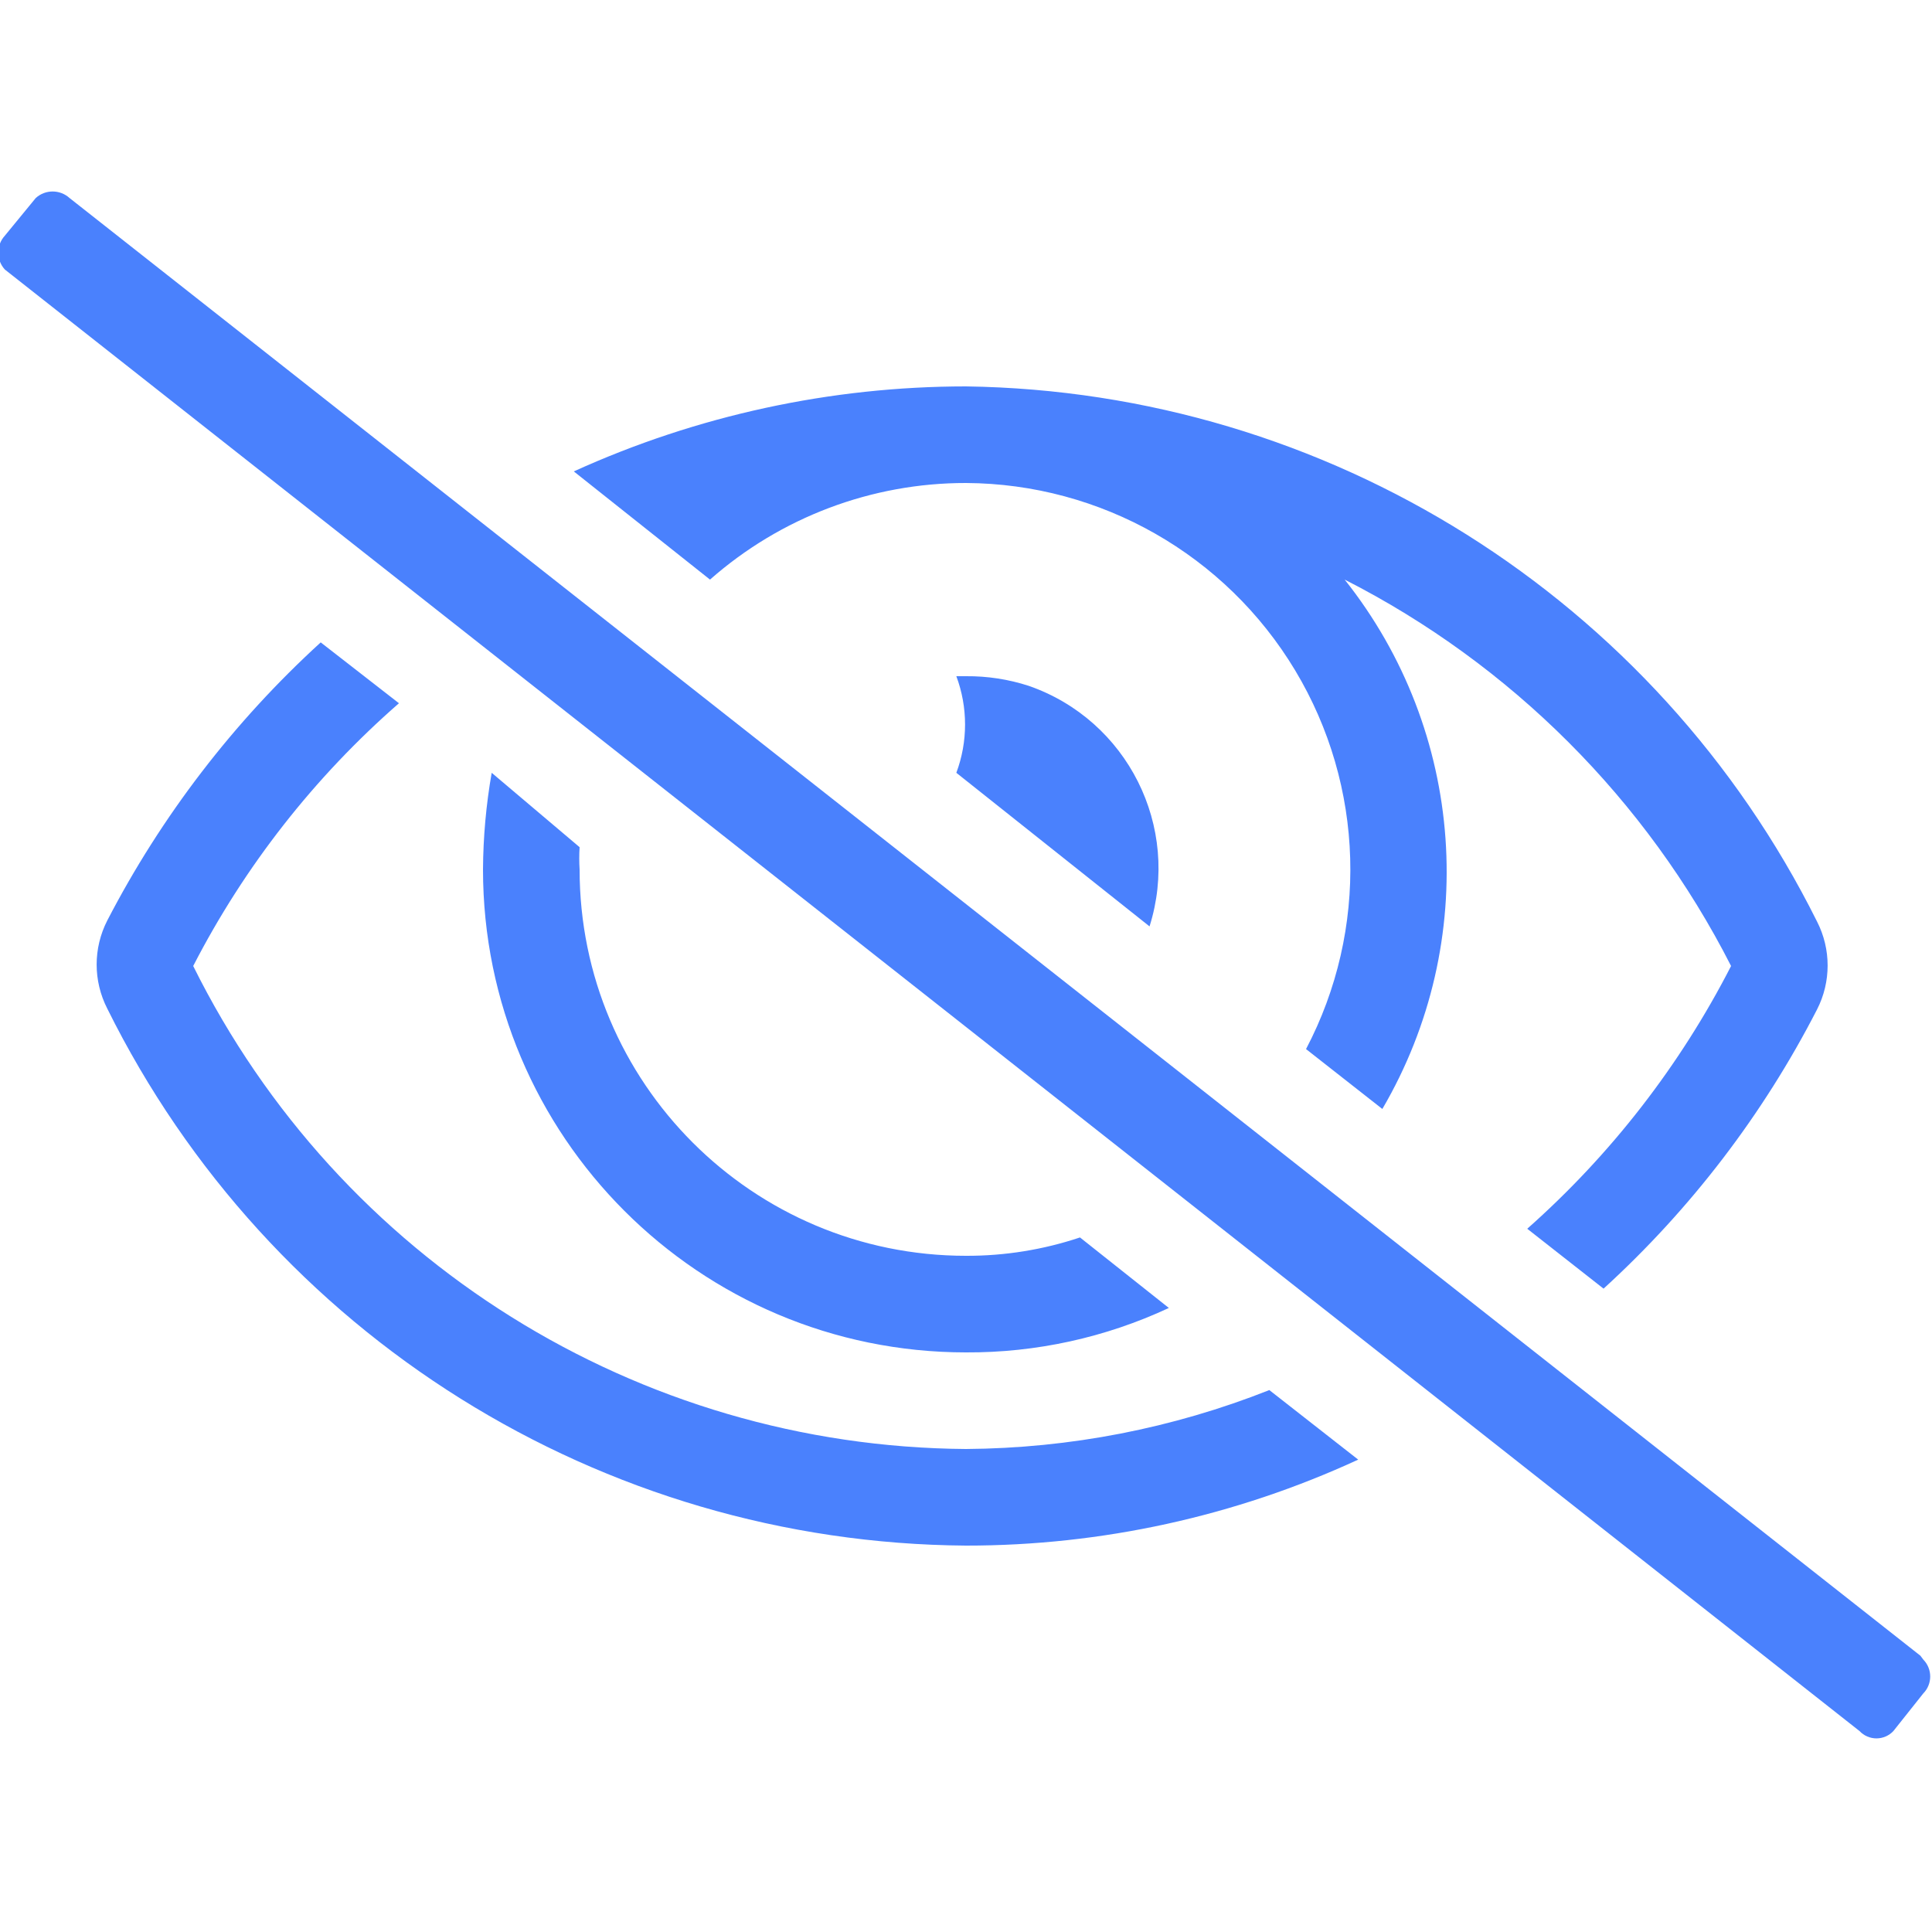
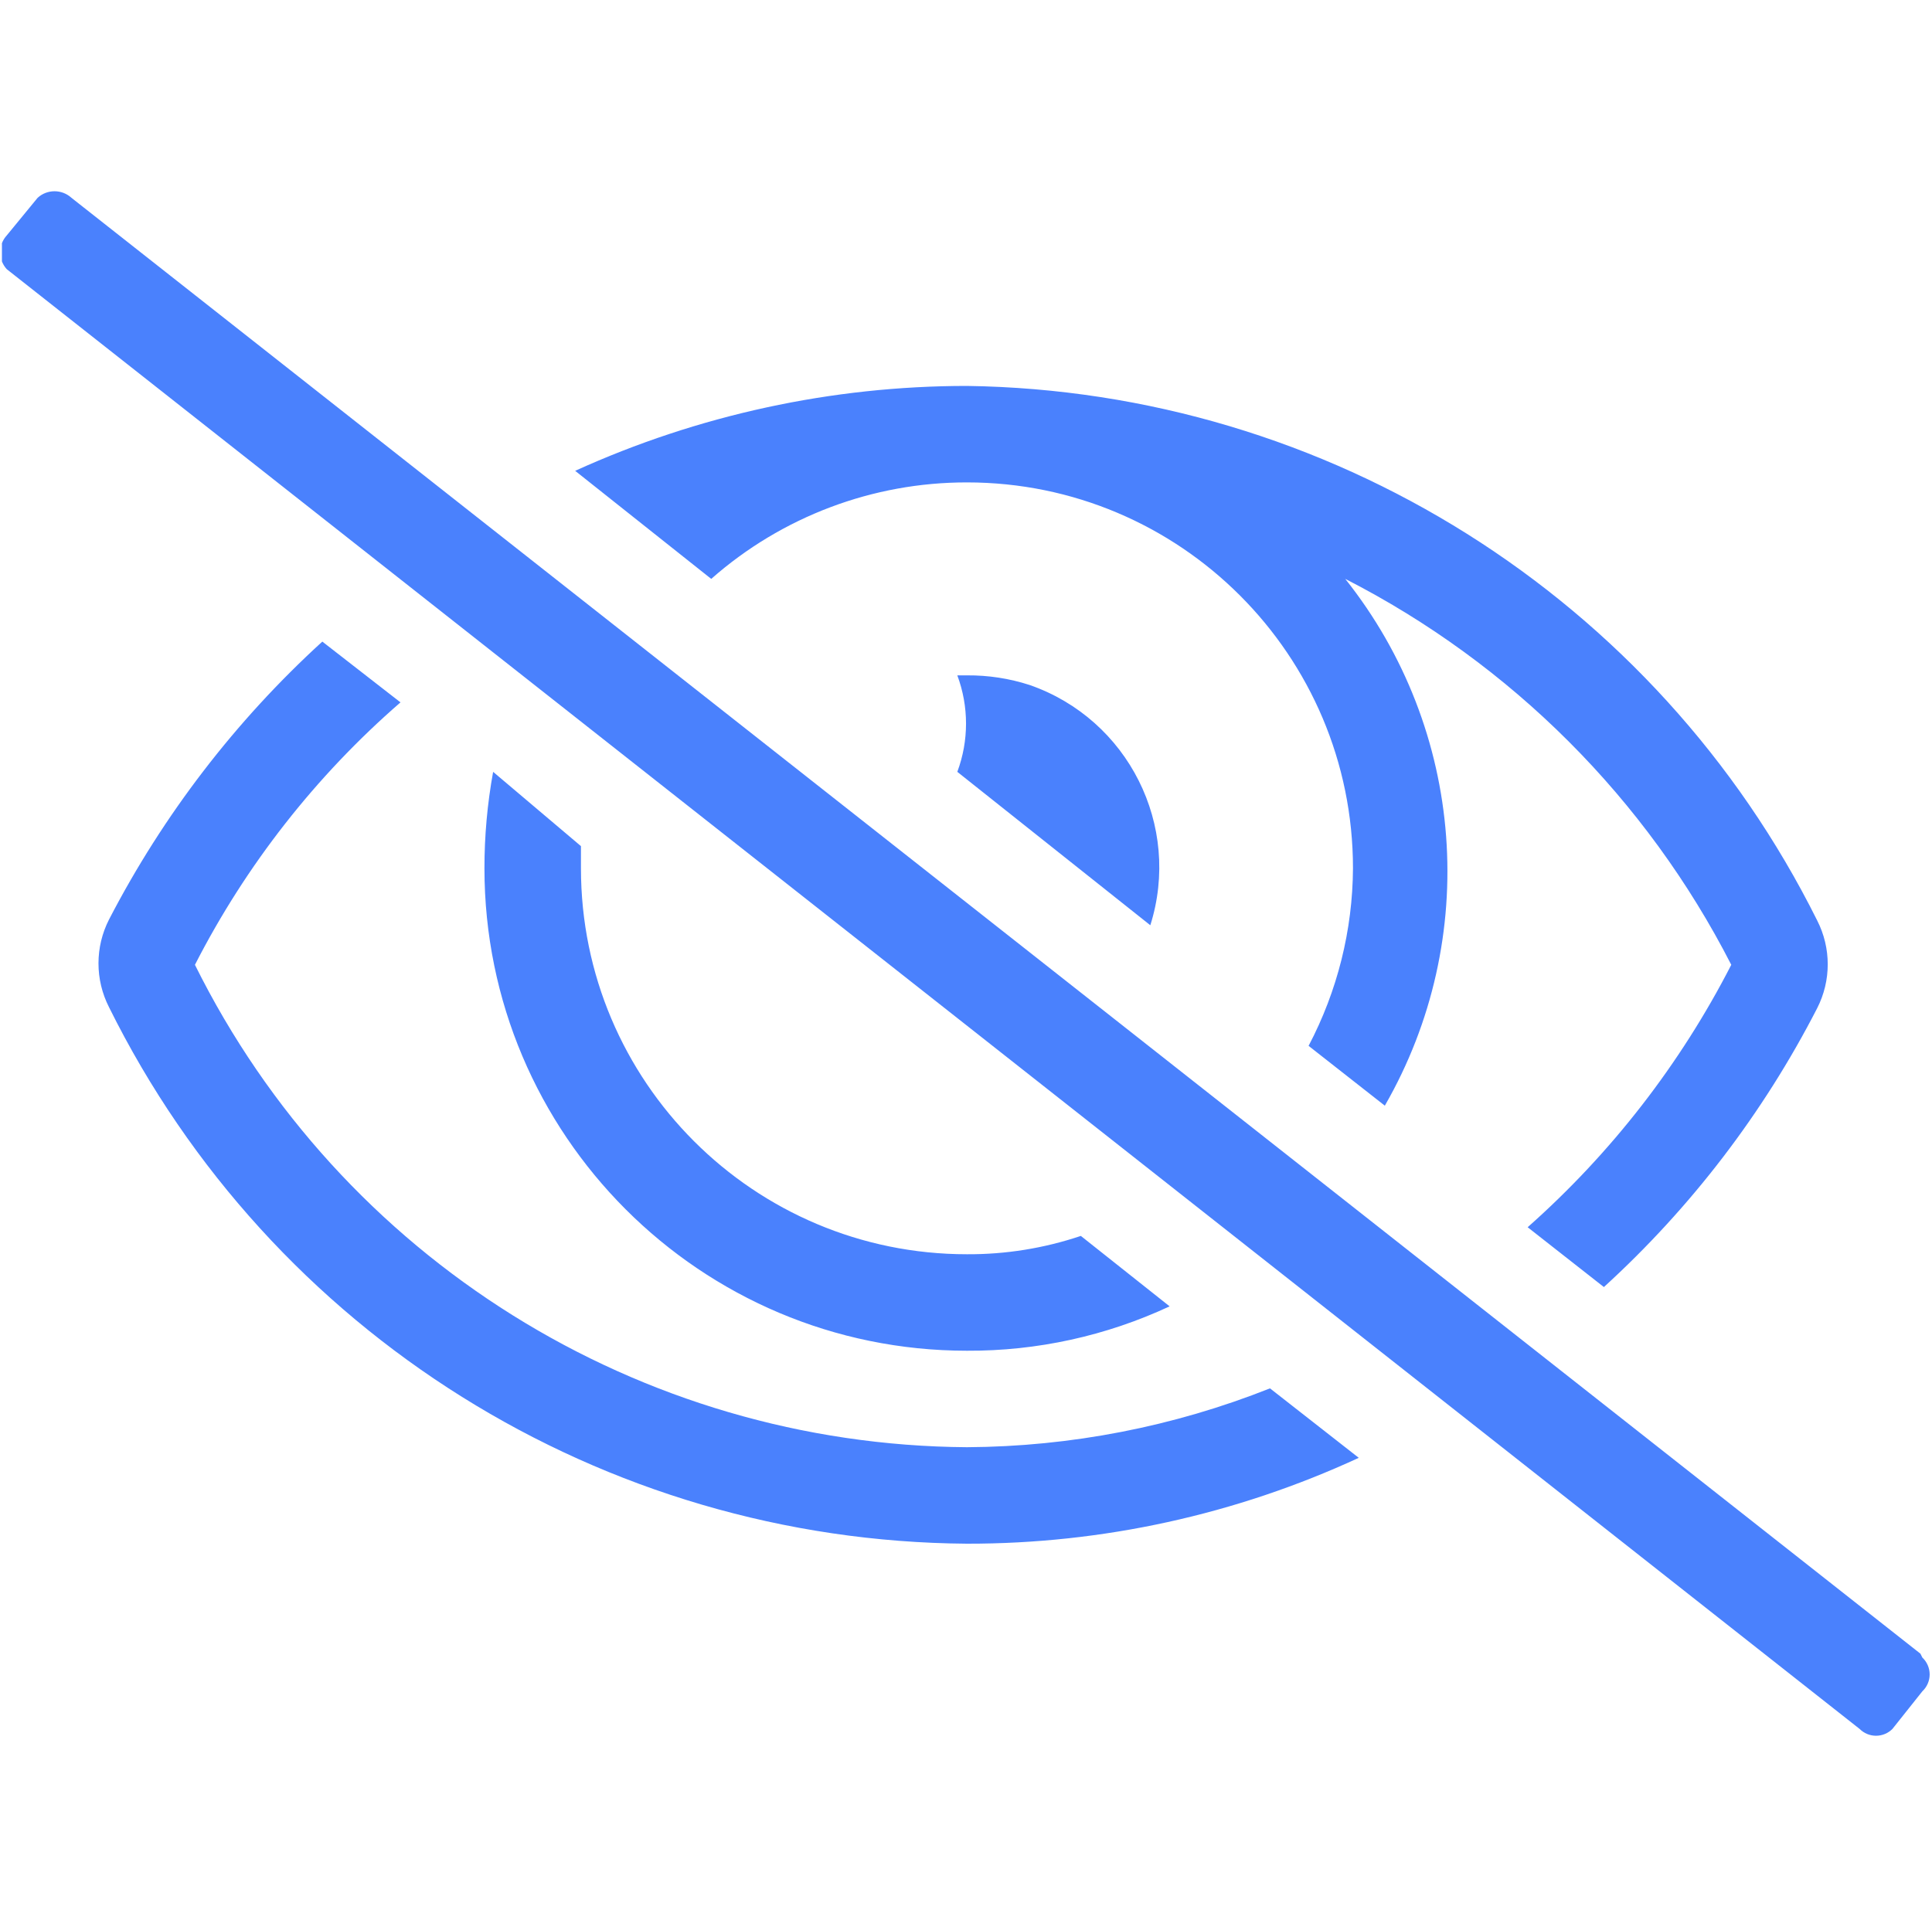
- <svg xmlns="http://www.w3.org/2000/svg" id="Layer_1" data-name="Layer 1" viewBox="0 0 20 20">
+ <svg xmlns="http://www.w3.org/2000/svg" viewBox="0 0 20.02 20">
  <defs>
-     <style>.cls-1{fill:none;}.cls-2{fill:#d8d8d8;fill-opacity:0;}.cls-3{clip-path:url(#clip-path);}.cls-4{fill:#4A81FD;}</style>
-     <clipPath id="clip-path" transform="translate(0)">
-       <rect class="cls-1" width="20" height="20" />
+     <style>.a{fill:none;}.b{fill:#d8d8d8;fill-opacity:0;}.c{clip-path:url(#a);}.d{fill:#4a81fd;}</style>
+     <clipPath id="a" transform="translate(0.02 0)">
+       <rect class="a" width="20" height="20" />
    </clipPath>
  </defs>
-   <rect id="Footprint" class="cls-2" width="20" height="20" />
-   <g class="cls-3">
-     <g id="组件_1" data-name="组件 1">
-       <g id="AT_ICO_FA-Eye-Slash" data-name="AT ICO FA-Eye-Slash">
-         <path id="路径_110" data-name="路径 110" class="cls-4" d="M19.88,17.14.72,2.05a.26.26,0,0,0-.35,0l-.32.39a.26.26,0,0,0,0,.35L19.25,17.92a.24.24,0,0,0,.35,0l.31-.39a.25.25,0,0,0,0-.35ZM10,5a4,4,0,0,1,3.52,5.86l.79.62A4.86,4.86,0,0,0,13.92,6a9.15,9.15,0,0,1,4,4,9.31,9.31,0,0,1-2.11,2.72l.79.62a10.25,10.25,0,0,0,2.21-2.89,1,1,0,0,0,0-.91A10,10,0,0,0,10,4a9.82,9.82,0,0,0-4.06.88L7.35,6A4,4,0,0,1,10,5Zm1.9,4.59a2,2,0,0,0-1.25-2.49A2.05,2.05,0,0,0,10,7H9.9a1.43,1.43,0,0,1,0,1ZM5.09,8A6,6,0,0,0,5,9a5,5,0,0,0,5,5,4.91,4.91,0,0,0,2.1-.46l-.92-.73A3.68,3.68,0,0,1,10,13,4,4,0,0,1,6,9a1.81,1.81,0,0,1,0-.23ZM10,15a9,9,0,0,1-8-5A9.2,9.2,0,0,1,4.13,7.28l-.81-.63A10.34,10.34,0,0,0,1.11,9.53a1,1,0,0,0,0,.91A10,10,0,0,0,10,16a9.68,9.68,0,0,0,4.06-.89l-.92-.72A8.69,8.69,0,0,1,10,15Z" transform="translate(0)" />
-       </g>
-       <rect id="矩形_1276" data-name="矩形 1276" class="cls-1" width="20" height="20" />
-     </g>
+   <rect class="b" x="0.02" width="20" height="20" />
+   <g class="c">
+     <path class="d" d="M19.88,17.14.72,2.05a.26.26,0,0,0-.35,0l-.32.39a.26.26,0,0,0,0,.35l19.2,15.13a.24.24,0,0,0,.34,0h0l.31-.39a.24.24,0,0,0,0-.35ZM10,5a4,4,0,0,1,4,4,4,4,0,0,1-.46,1.84l.79.62A4.87,4.87,0,0,0,13.92,6a9.2,9.2,0,0,1,4,4,9.31,9.31,0,0,1-2.11,2.72l.79.62a10.25,10.25,0,0,0,2.21-2.89,1,1,0,0,0,0-.91A10,10,0,0,0,10,4a9.82,9.82,0,0,0-4.06.88L7.35,6A4,4,0,0,1,10,5Zm1.9,4.59A2,2,0,0,0,10.65,7.1,2.05,2.05,0,0,0,10,7H9.9a1.43,1.43,0,0,1,0,1ZM5.09,8A5.55,5.55,0,0,0,5,9a5,5,0,0,0,5,5,4.91,4.91,0,0,0,2.1-.46l-.92-.73A3.64,3.64,0,0,1,10,13,4,4,0,0,1,6,9V8.77ZM10,15a9,9,0,0,1-8-5A9.08,9.08,0,0,1,4.13,7.28l-.81-.63A10.34,10.34,0,0,0,1.11,9.53a1,1,0,0,0,0,.91A10,10,0,0,0,10,16a9.64,9.64,0,0,0,4.06-.89l-.92-.72A8.64,8.64,0,0,1,10,15Z" transform="translate(0.02 0)" />
+     <rect class="a" x="0.02" width="20" height="20" />
  </g>
</svg>
